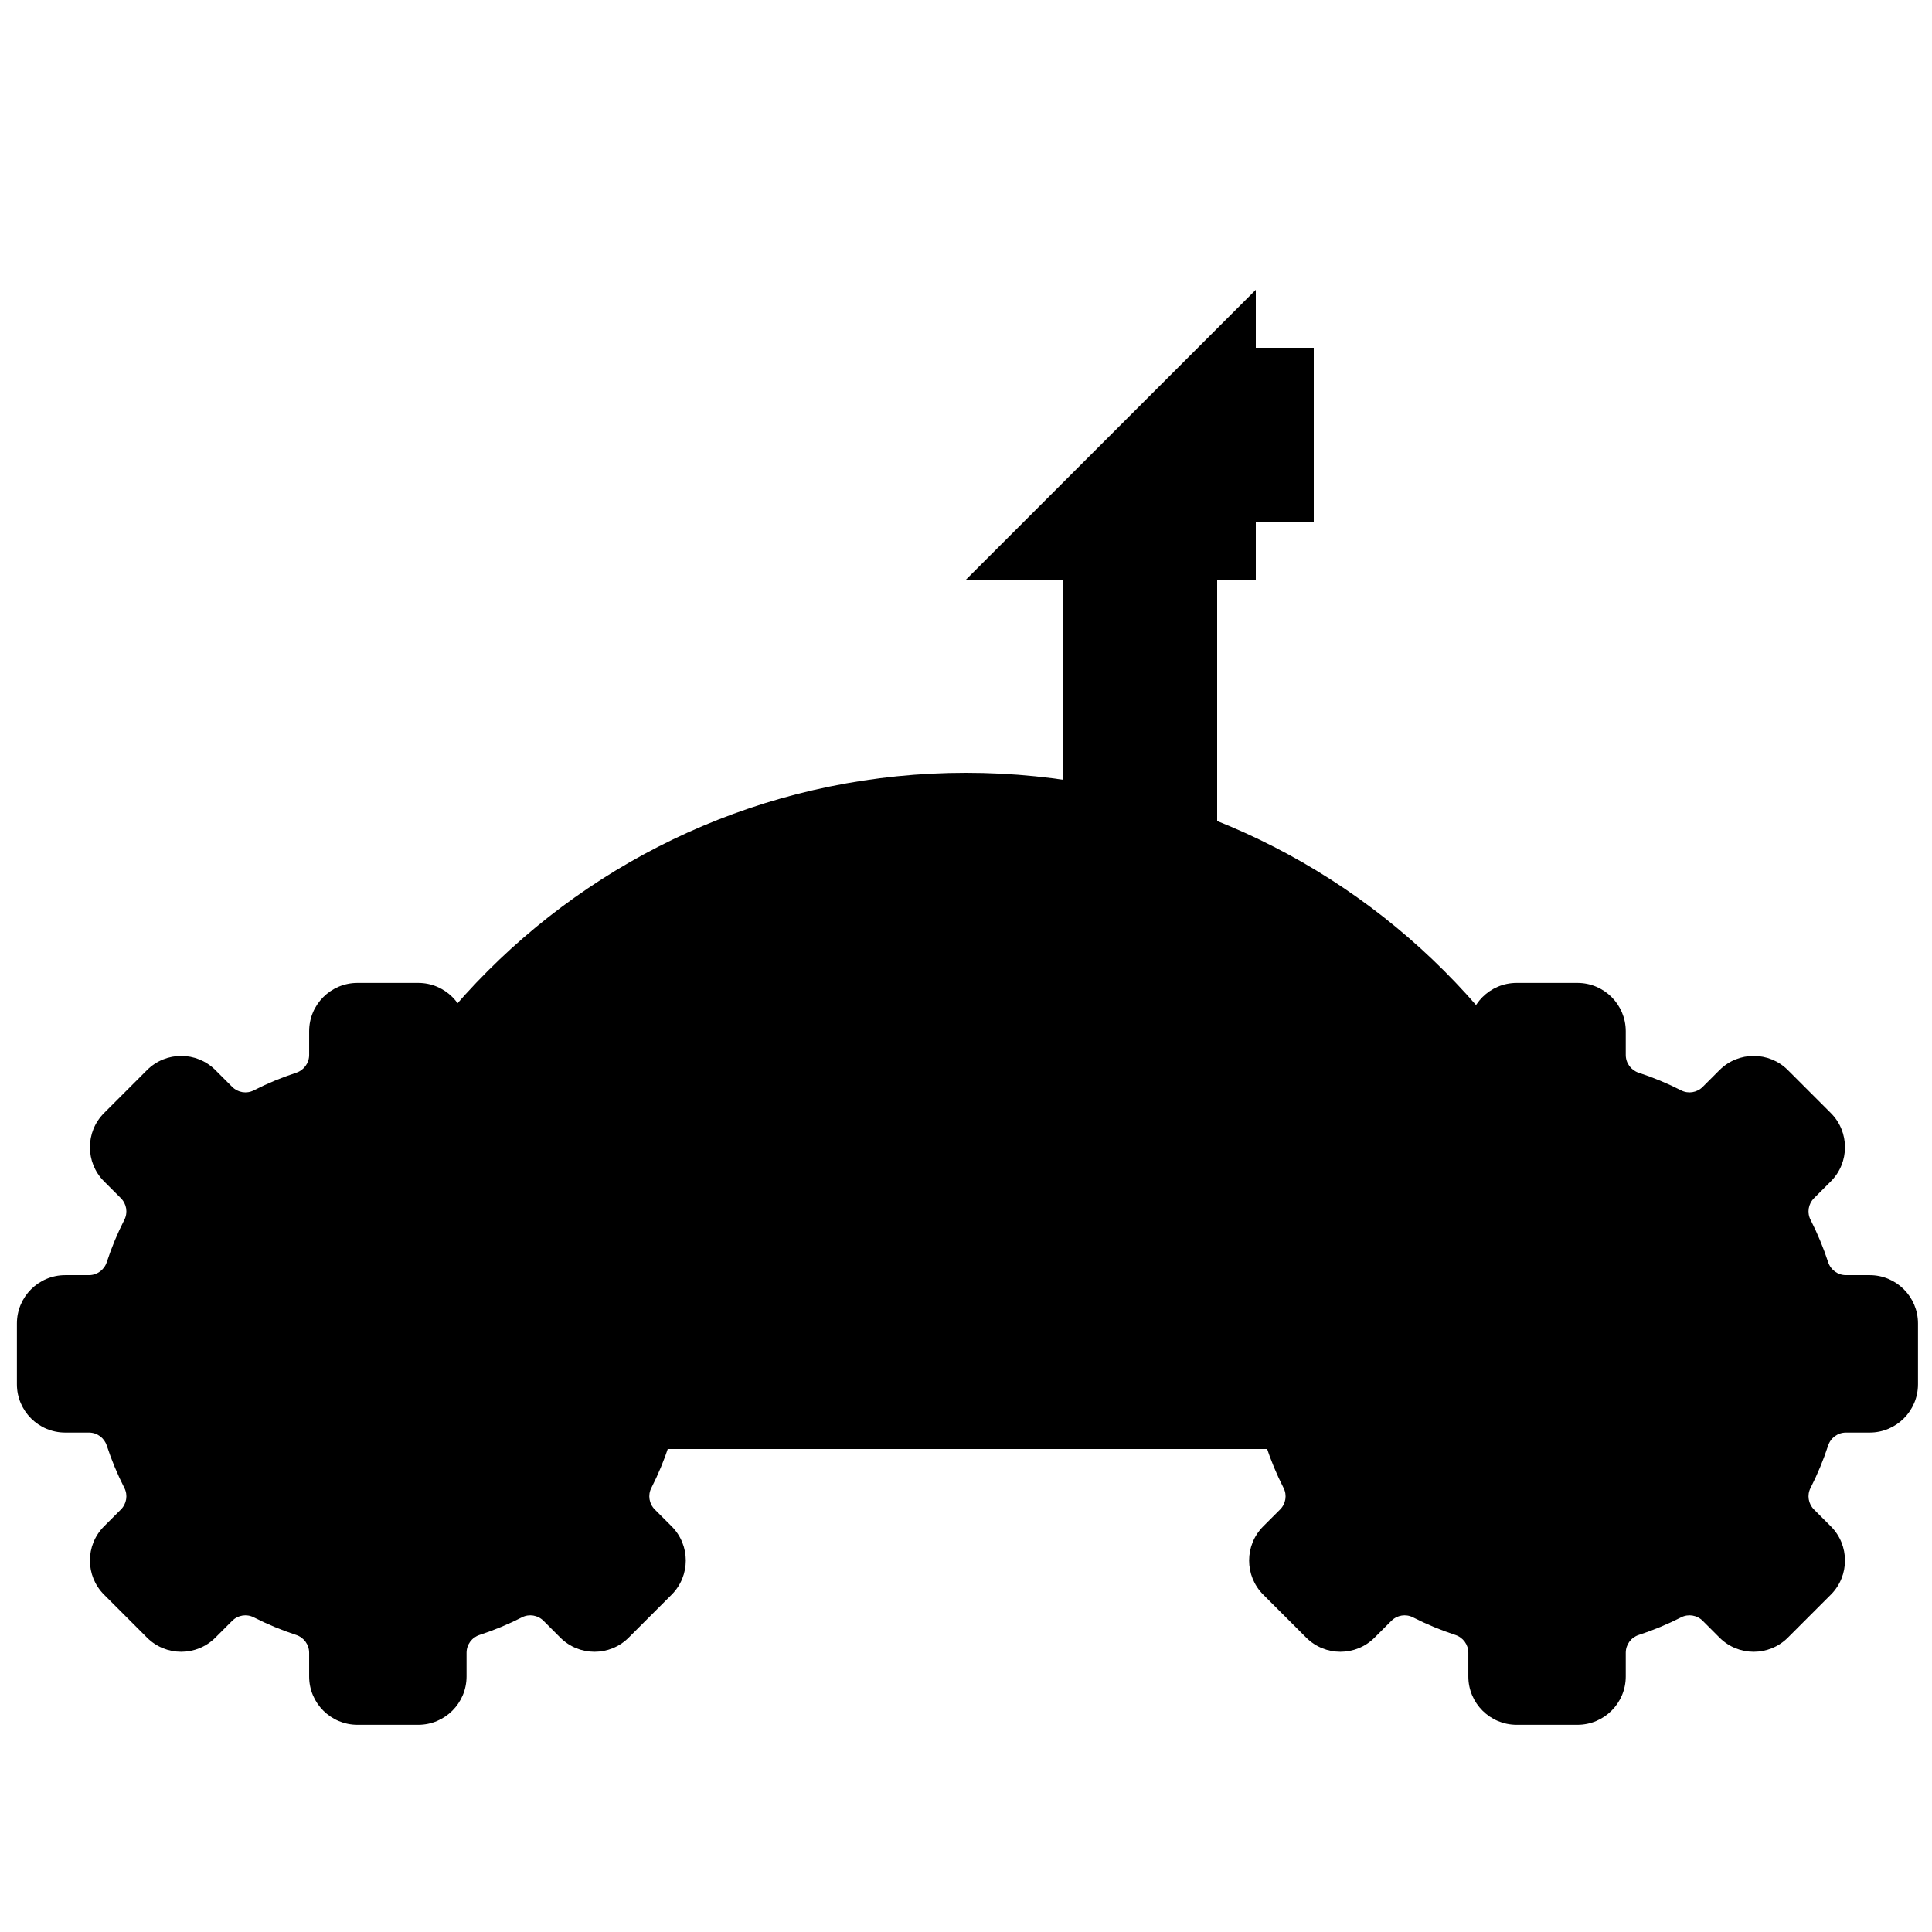
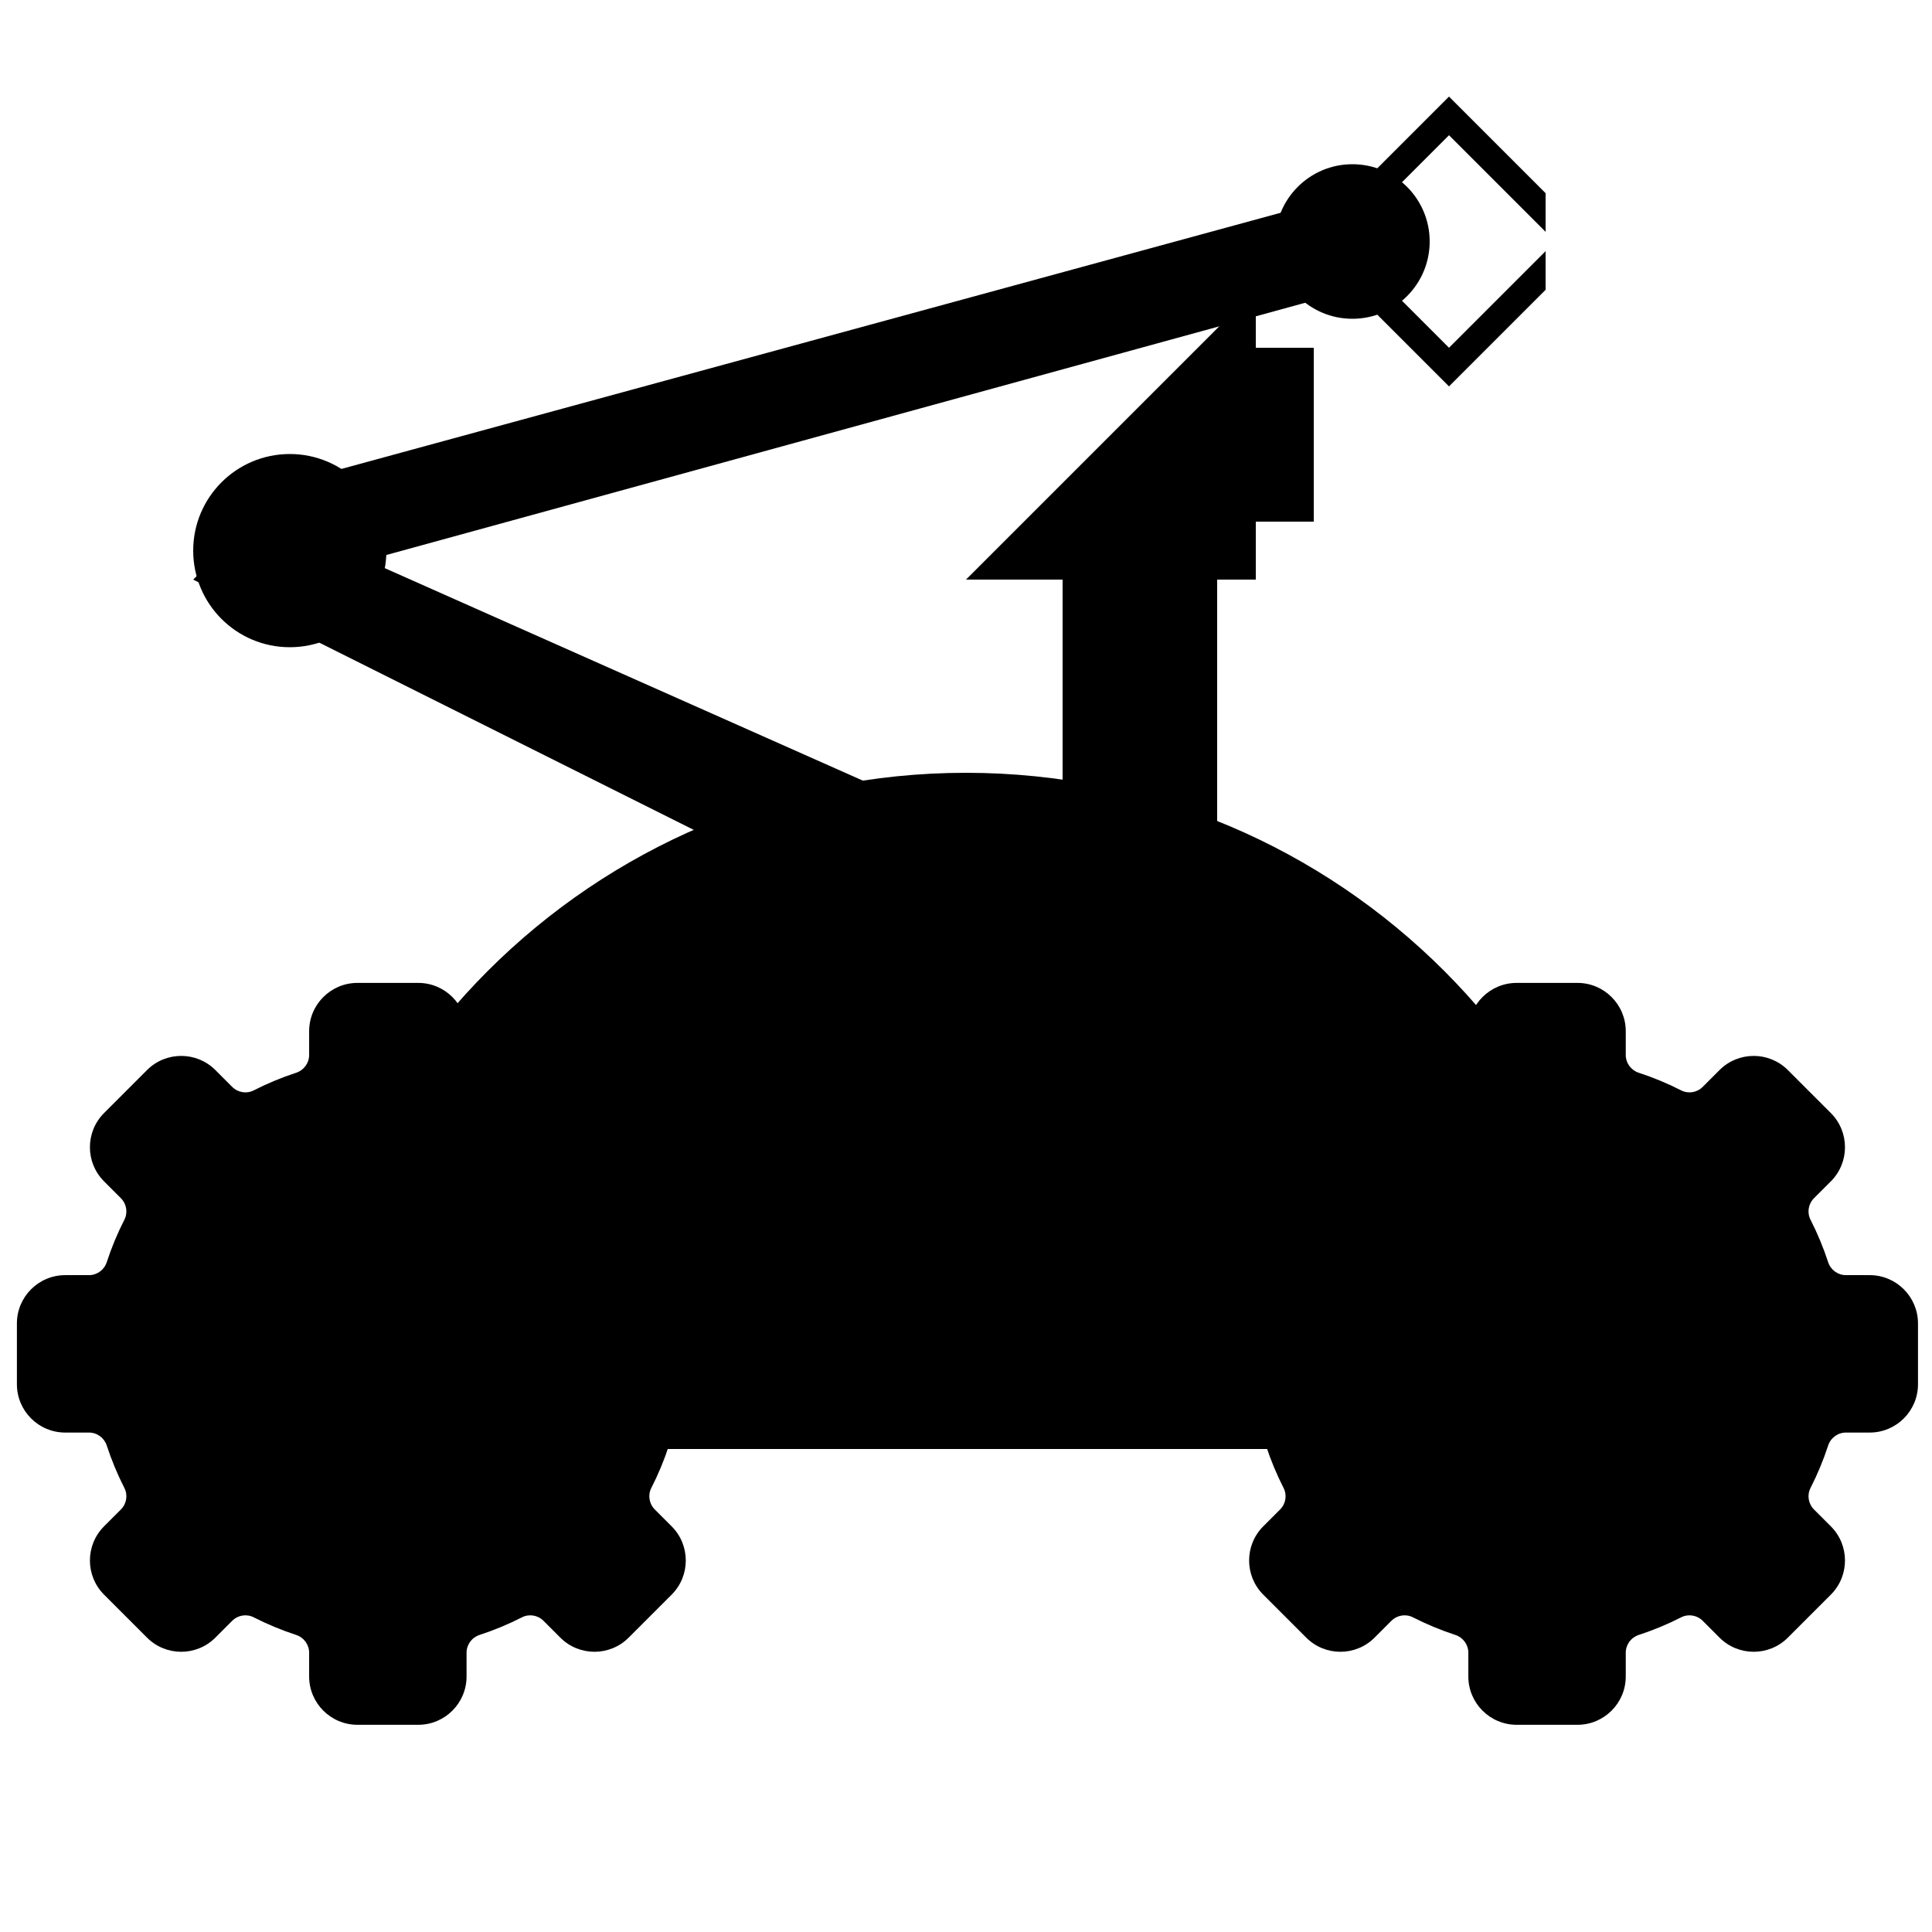
<svg xmlns="http://www.w3.org/2000/svg" version="1.1" width="100" height="100">
  <style>
        @keyframes rotate {
            100% {
                transform: rotate(360deg);
            }
        }
+ 
+         @keyframes rotate-part-reverse {
+             100% {
+                 transform: rotate(-30deg);
+             }
+         }
+ 
+         @keyframes rotate-part {
+             100% {
+                 transform: rotate(30deg);
+             }
+         }
    </style>
-   <path stroke-width="1.5" d="M 55,45 L 55,30 L 50,30 L 65,15 L 65,30 L 65,18 L 68,18 L 68,27 L 65,27 L 65,30 L 55,30 L 63,30 L 63,45 " />
+   <g id="eye-stalk">
+     <path stroke-width="1.5" d="M 55,45 L 55,30 L 50,30 L 65,15 L 65,30 L 65,18 L 68,18 L 68,27 L 65,27 L 65,30 L 55,30 L 63,30 L 63,45 " />
+   </g>
+   <g id="arm">
+     <circle cy="28.5" cx="15" r="5" />
+     <path stroke-width="1.5" d="M 50,50 L 10,30 L 15,25 L 70,10 L 70,15 L 19,29 L 55,45" />
+     <circle cy="12.5" cx="70" r="4" />
+     <use href="#finger-1" transform="translate(70,10)" />
+     <use href="#finger-2" transform="translate(70,15)" />
+   </g>
  <path stroke-width="1.5" d="M 15,75 A 35,35 0,0,1 85,75 z" />
  <use href="#cog-wheel" transform="translate(20,70)" />
  <use href="#cog-wheel" transform="translate(80,70)" />
  <defs>
+     <g id="finger-1" style="animation: rotate-part-reverse 1s linear infinite alternate;">
+       <path stroke-width="1.5" d="M 0,0 L 5,-5 L 10,0 L 10,2 L 5,-3 L 0,2" />
+     </g>
+     <g id="finger-2" style="animation: rotate-part 1s linear infinite alternate;">
+       <path stroke-width="1.5" d="M 0,0 L 5,5 L 10,0 L 10,-2 L 5,3 L 0,-2" />
+     </g>
    <g id="cog-wheel" style="animation: rotate 3s linear infinite;">
      <g transform="scale(0.075,0.075)">
        <g transform="translate(-255,-255)">
          <path stroke-width="20" d="M478.683,201.684h-16.401c-5.602,0-10.546-3.613-12.3-8.989c-3.266-10.01-7.355-19.853-12.152-29.255                     c-2.517-4.931-1.541-10.911,2.428-14.881l11.611-11.61c12.991-12.992,12.991-34.129,0-47.119l-29.698-29.698                     c-12.991-12.99-34.128-12.991-47.119,0l-11.61,11.611c-3.967,3.969-9.947,4.945-14.881,2.428                     c-9.403-4.798-19.246-8.886-29.254-12.151c-5.376-1.755-8.989-6.698-8.989-12.3V33.318c0-18.372-14.946-33.318-33.318-33.318                     h-41.999c-18.372,0-33.318,14.946-33.318,33.318v16.399c0,5.602-3.613,10.546-8.989,12.3                     c-10.01,3.266-19.853,7.355-29.255,12.152c-4.931,2.517-10.911,1.541-14.881-2.428l-11.61-11.611                     c-12.992-12.99-34.129-12.989-47.119,0L60.131,89.829c-12.991,12.992-12.991,34.129,0,47.119l11.611,11.61                     c3.969,3.97,4.946,9.949,2.429,14.881c-4.798,9.403-8.887,19.246-12.152,29.255c-1.755,5.376-6.698,8.989-12.3,8.989H33.318                     C14.946,201.683,0,216.629,0,235V277c0,18.372,14.946,33.318,33.318,33.318h16.4c5.602,0,10.546,3.613,12.3,8.989                     c3.267,10.01,7.355,19.854,12.152,29.255c2.517,4.931,1.541,10.911-2.428,14.881l-11.611,11.61                     c-12.991,12.992-12.991,34.129,0,47.119l29.698,29.698c12.992,12.99,34.129,12.99,47.119,0l11.61-11.611                     c3.969-3.969,9.949-4.945,14.881-2.428c9.403,4.798,19.246,8.885,29.254,12.151c5.376,1.755,8.989,6.698,8.989,12.3v16.401                     C201.682,497.055,216.628,512,235,512h41.999c18.372,0,33.318-14.946,33.319-33.317v-16.401c0-5.602,3.613-10.546,8.989-12.3                     c10.01-3.266,19.853-7.355,29.255-12.152c4.932-2.517,10.912-1.54,14.881,2.428l11.61,11.611                     c12.992,12.991,34.129,12.99,47.119,0l29.698-29.698c12.991-12.992,12.991-34.129,0-47.119l-11.611-11.61                     c-3.97-3.968-4.946-9.949-2.428-14.881c4.798-9.403,8.886-19.246,12.151-29.254c1.755-5.376,6.698-8.989,12.3-8.989h16.401                     c18.372,0,33.318-14.946,33.318-33.318v-41.999C512.001,216.63,497.055,201.684,478.683,201.68z" />
          <circle cx="255" cy="255" r="120" stroke-width="20" />
          <circle cx="255" cy="255" r="30" stroke-width="40" />
          <path d="M333.344,245.801c-5.633,0-10.199,4.566-10.199,10.199c0,2.149-0.102,4.319-0.305,6.45                     c-0.533,5.608,3.58,10.586,9.187,11.119c0.328,0.031,0.654,0.046,0.977,0.046c5.197,0,9.639-3.954,10.142-9.233                     c0.263-2.77,0.397-5.59,0.397-8.382C343.543,250.367,338.977,245.801,333.344,245.801z" />
          <path d="M327.911,286.3c-4.857-2.851-11.107-1.226-13.959,3.633c-12.024,20.485-34.231,33.211-57.952,33.211                     c-5.633,0-10.199,4.566-10.199,10.199c0,5.633,4.566,10.199,10.199,10.199c30.926,0,59.872-16.585,75.544-43.283                     C334.395,295.401,332.768,289.152,327.911,286.3z" />
        </g>
      </g>
    </g>
  </defs>
</svg>
